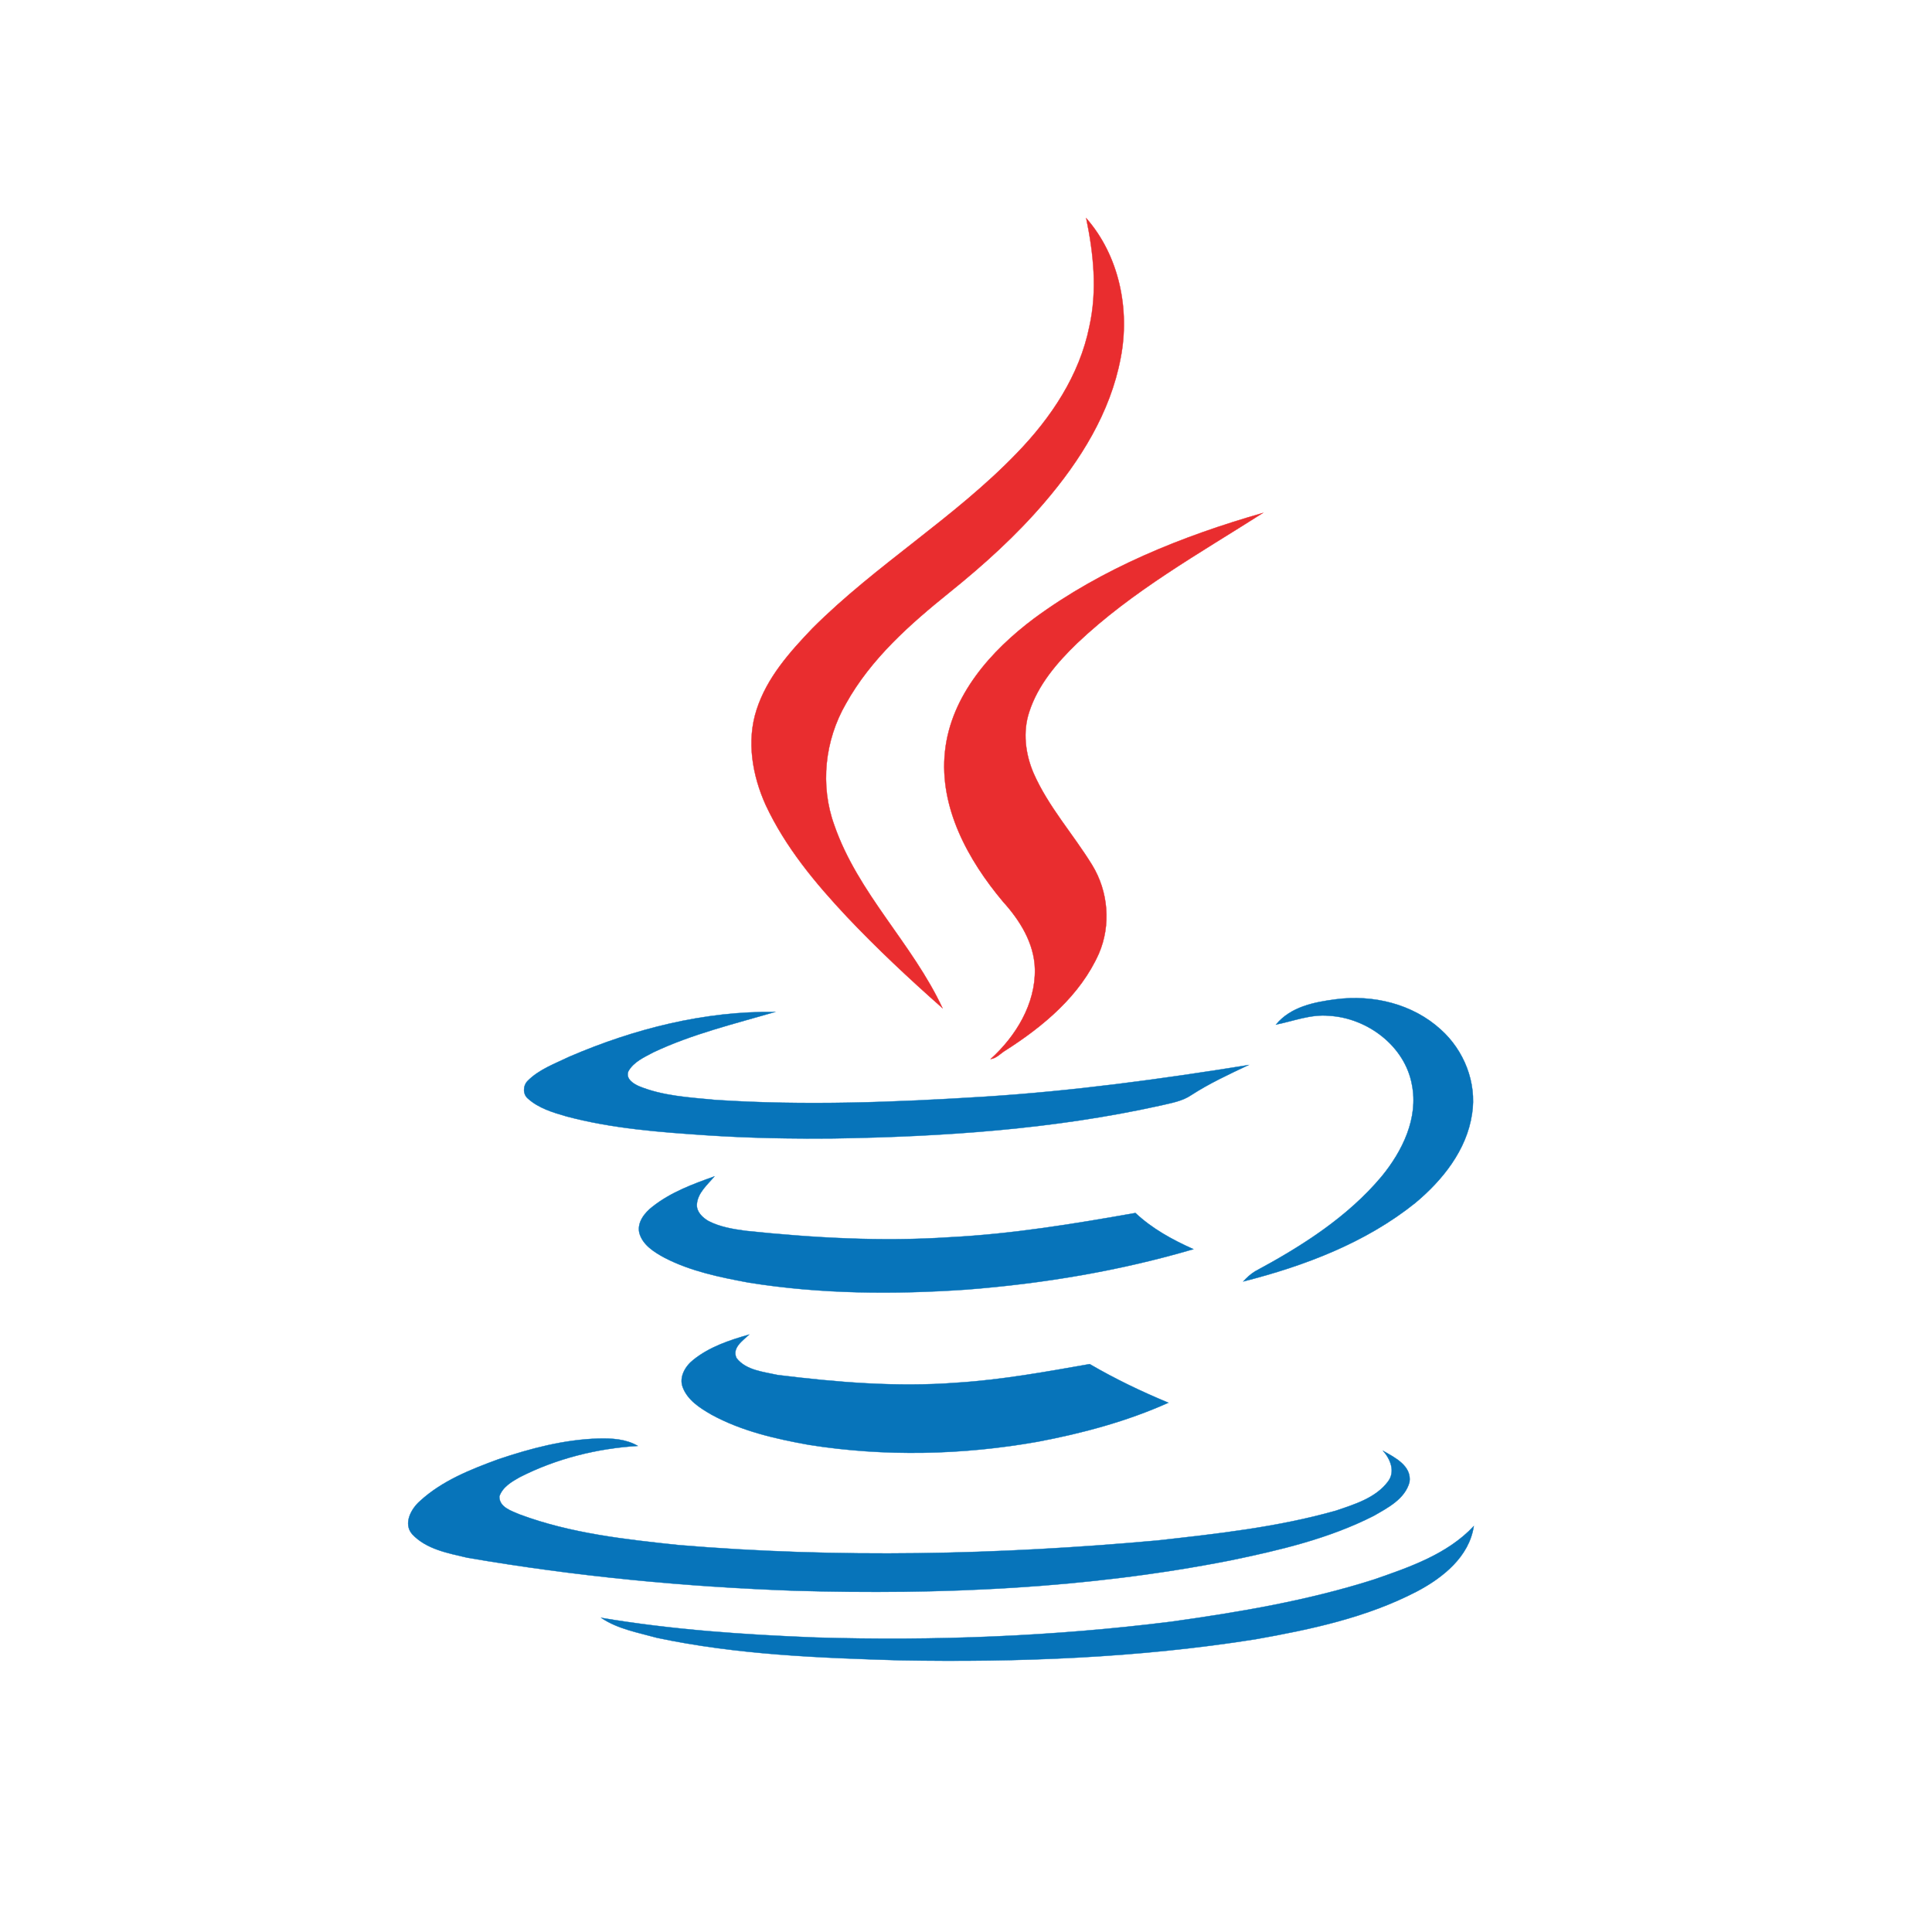
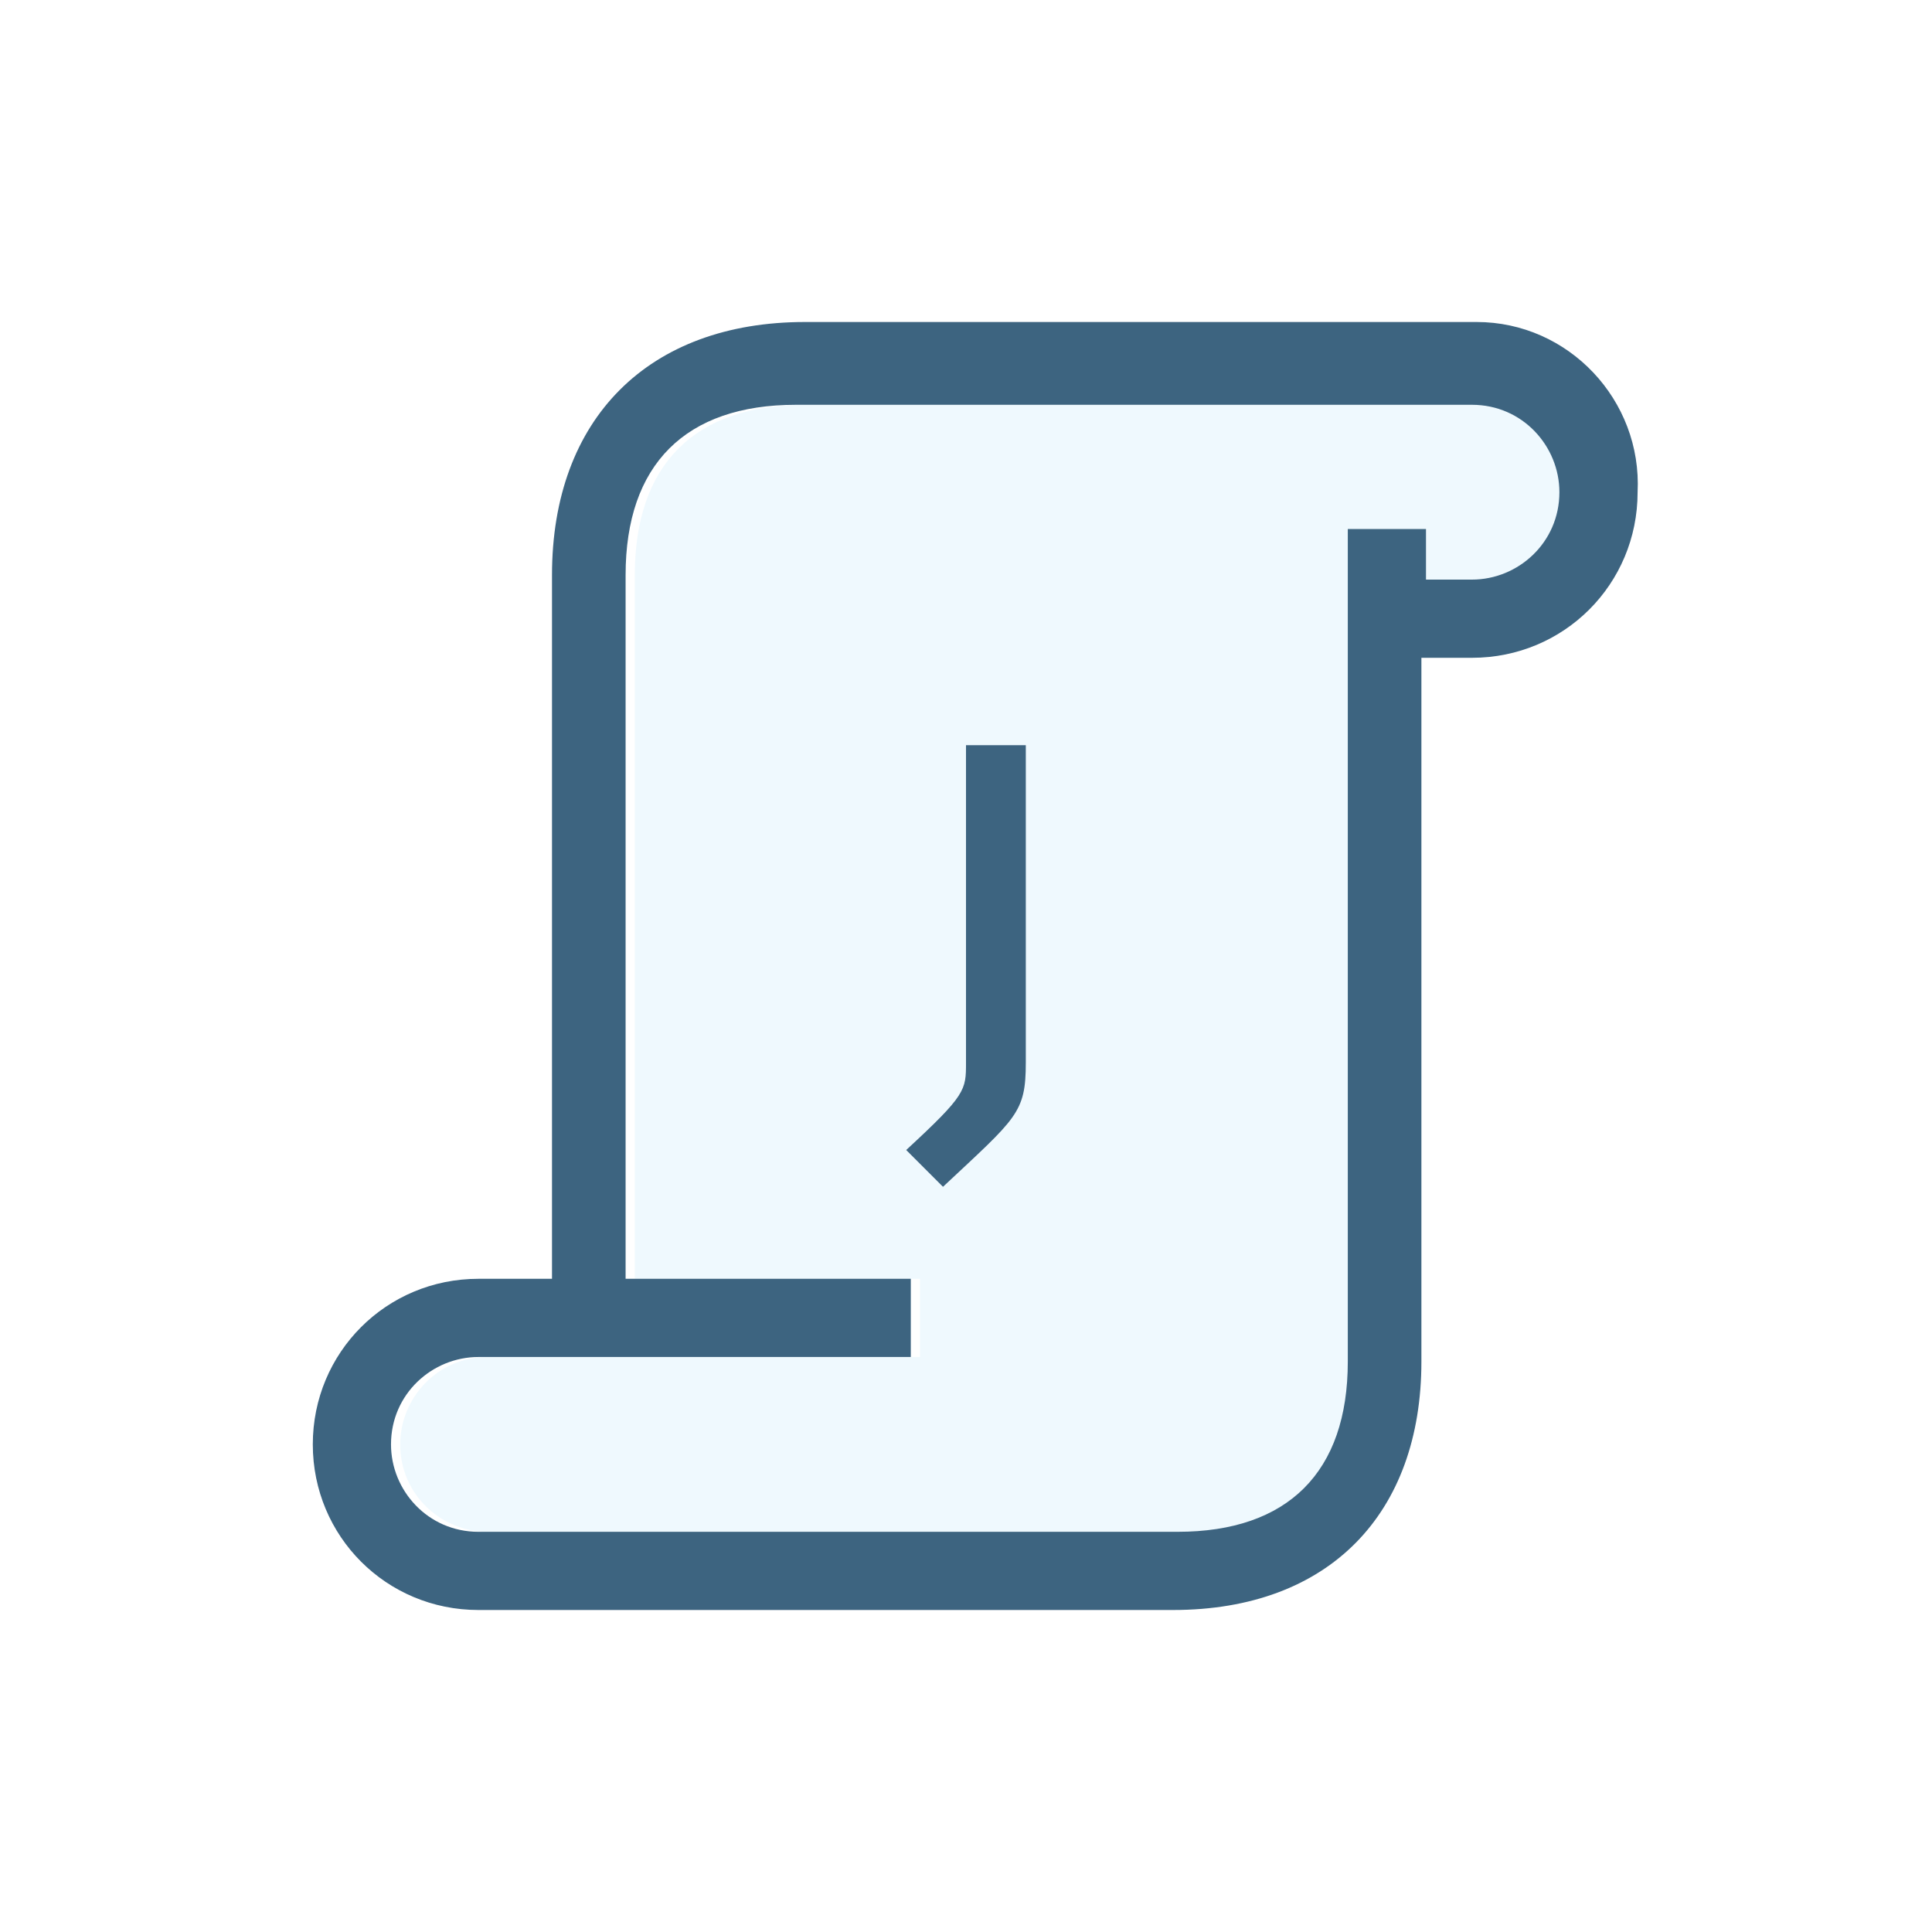
- <svg xmlns="http://www.w3.org/2000/svg" version="1.1" id="Layer_1" x="0px" y="0px" width="42px" height="42px" viewBox="0 0 42 42" enable-background="new 0 0 42 42" xml:space="preserve">
-   <path fill="#E92D2F" stroke="#E92D2F" stroke-width="0.007" stroke-miterlimit="10" d="M23.613,4.742  c0.718,0.817,0.955,1.986,0.749,3.041c-0.222,1.184-0.879,2.231-1.65,3.132c-0.619,0.726-1.329,1.367-2.07,1.963  c-0.863,0.695-1.711,1.444-2.254,2.422c-0.458,0.794-0.565,1.772-0.252,2.636c0.512,1.482,1.704,2.582,2.353,3.98  c-0.718-0.634-1.421-1.291-2.078-1.986c-0.688-0.733-1.337-1.513-1.765-2.429c-0.29-0.642-0.42-1.39-0.199-2.07  c0.222-0.695,0.718-1.253,1.215-1.772c1.383-1.383,3.086-2.399,4.439-3.804c0.749-0.772,1.367-1.696,1.581-2.758  C23.857,6.315,23.773,5.513,23.613,4.742L23.613,4.742z" />
-   <path fill="#E92D2F" stroke="#E92D2F" stroke-width="0.007" stroke-miterlimit="10" d="M22.482,13.443  c1.482-1.092,3.216-1.788,4.973-2.292c-1.39,0.886-2.842,1.696-4.041,2.834c-0.435,0.42-0.848,0.901-1.039,1.49  c-0.145,0.435-0.084,0.917,0.092,1.329c0.321,0.733,0.863,1.329,1.276,2.002c0.351,0.573,0.413,1.306,0.145,1.925  c-0.405,0.909-1.199,1.574-2.024,2.101c-0.107,0.061-0.199,0.176-0.329,0.191c0.55-0.497,0.978-1.199,0.963-1.956  c-0.015-0.565-0.328-1.062-0.695-1.467c-0.756-0.901-1.39-2.047-1.26-3.262C20.671,15.124,21.542,14.146,22.482,13.443  L22.482,13.443z" />
-   <path fill="#0774BA" stroke="#0774BA" stroke-width="0.007" stroke-miterlimit="10" d="M27.738,22.274  c0.321-0.39,0.833-0.489,1.299-0.55c0.81-0.107,1.673,0.099,2.284,0.657c0.504,0.451,0.787,1.154,0.68,1.833  c-0.115,0.787-0.642,1.444-1.238,1.94c-1.077,0.863-2.406,1.367-3.736,1.704c0.076-0.084,0.16-0.161,0.26-0.222  c1.008-0.542,2.009-1.177,2.75-2.063c0.451-0.55,0.802-1.268,0.657-1.994c-0.153-0.84-0.97-1.451-1.803-1.497  C28.494,22.045,28.12,22.198,27.738,22.274L27.738,22.274z" />
-   <path fill="#0774BA" stroke="#0774BA" stroke-width="0.007" stroke-miterlimit="10" d="M12.383,22.969  c1.406-0.604,2.934-0.993,4.469-0.97c-0.894,0.26-1.811,0.481-2.651,0.879c-0.199,0.107-0.428,0.206-0.542,0.413  c-0.061,0.16,0.107,0.267,0.229,0.321c0.519,0.214,1.092,0.244,1.65,0.298c1.956,0.13,3.919,0.053,5.867-0.069  c1.925-0.122,3.835-0.382,5.737-0.688c-0.42,0.199-0.848,0.397-1.238,0.649c-0.199,0.138-0.443,0.176-0.665,0.229  c-2.338,0.519-4.736,0.68-7.12,0.718c-0.924,0.008-1.841-0.008-2.758-0.069c-1.024-0.069-2.055-0.145-3.056-0.413  c-0.29-0.084-0.596-0.176-0.825-0.382c-0.115-0.092-0.115-0.275-0.015-0.382C11.718,23.244,12.069,23.122,12.383,22.969  L12.383,22.969z" />
-   <path fill="#0774BA" stroke="#0774BA" stroke-width="0.007" stroke-miterlimit="10" d="M14.186,26.231  c0.397-0.313,0.871-0.489,1.345-0.657c-0.153,0.183-0.367,0.359-0.382,0.611c-0.008,0.16,0.122,0.283,0.252,0.359  c0.252,0.13,0.535,0.176,0.817,0.214c1.467,0.153,2.949,0.237,4.431,0.138c1.352-0.069,2.697-0.29,4.034-0.527  c0.367,0.344,0.802,0.581,1.261,0.787c-1.612,0.474-3.27,0.749-4.935,0.879c-1.574,0.107-3.17,0.099-4.736-0.153  c-0.619-0.115-1.253-0.244-1.818-0.535c-0.229-0.122-0.489-0.283-0.558-0.55C13.849,26.567,14.017,26.361,14.186,26.231  L14.186,26.231z" />
-   <path fill="#0774BA" stroke="#0774BA" stroke-width="0.007" stroke-miterlimit="10" d="M15.072,29.562  c0.351-0.283,0.787-0.428,1.215-0.55c-0.137,0.13-0.382,0.29-0.275,0.512c0.206,0.267,0.588,0.298,0.894,0.367  c1.291,0.16,2.597,0.267,3.888,0.168c0.978-0.061,1.94-0.237,2.895-0.405c0.55,0.321,1.123,0.596,1.711,0.84  c-0.901,0.405-1.872,0.665-2.842,0.848c-1.635,0.29-3.323,0.328-4.966,0.069c-0.726-0.13-1.467-0.298-2.124-0.657  c-0.252-0.145-0.519-0.313-0.626-0.596C14.758,29.936,14.896,29.7,15.072,29.562L15.072,29.562z" />
-   <path fill="#0774BA" stroke="#0774BA" stroke-width="0.007" stroke-miterlimit="10" d="M10.832,31.724  c0.703-0.237,1.429-0.428,2.17-0.451c0.298-0.008,0.604,0.008,0.863,0.16c-0.886,0.054-1.772,0.275-2.567,0.68  c-0.176,0.099-0.374,0.214-0.443,0.42c0,0.237,0.267,0.313,0.443,0.39c1.108,0.413,2.292,0.542,3.453,0.665  c3.461,0.29,6.944,0.214,10.405-0.099c1.306-0.145,2.62-0.29,3.888-0.649c0.405-0.138,0.863-0.275,1.131-0.634  c0.161-0.214,0.054-0.481-0.107-0.665c0.26,0.145,0.626,0.329,0.573,0.68c-0.099,0.367-0.474,0.558-0.779,0.733  c-0.978,0.497-2.055,0.749-3.125,0.97c-3.109,0.611-6.295,0.749-9.458,0.657c-2.384-0.084-4.767-0.313-7.12-0.718  c-0.42-0.099-0.894-0.183-1.199-0.512c-0.199-0.229-0.023-0.55,0.168-0.718C9.61,32.19,10.228,31.946,10.832,31.724L10.832,31.724z" />
-   <path fill="#0774BA" stroke="#0774BA" stroke-width="0.007" stroke-miterlimit="10" d="M29.869,34.337  c0.772-0.267,1.597-0.55,2.17-1.161c-0.099,0.665-0.672,1.123-1.238,1.421c-1.085,0.565-2.299,0.825-3.507,1.039  c-2.552,0.405-5.141,0.504-7.731,0.458c-1.765-0.053-3.545-0.122-5.279-0.489c-0.413-0.115-0.856-0.191-1.215-0.435  c1.543,0.26,3.109,0.367,4.675,0.428c2.574,0.076,5.157-0.023,7.716-0.344C26.943,35.047,28.433,34.795,29.869,34.337L29.869,34.337  z" />
+ <svg xmlns="http://www.w3.org/2000/svg" version="1.1" id="Layer_1" x="0px" y="0px" viewBox="0 0 42 42" enable-background="new 0 0 42 42" xml:space="preserve">
+   <g>
+     <g>
+       <g>
+         <path fill="#EFF9FE" d="M34,10.7c0-1.1-0.9-1.9-1.9-1.9H17.5c-2.4,0-3.7,1.3-3.7,3.7v15.3h6.2v1.7h-9.4c-1.1,0-1.9,0.9-1.9,1.9     c0,1.1,0.9,1.9,1.9,1.9h15.1c2.4,0,3.7-1.3,3.7-3.7V11.5H31v1.1h1.1C33.2,12.6,34,11.7,34,10.7z" />
+         <path fill="#3D6480" d="M32.1,7H17.5C14.1,7,12,9.1,12,12.5v15.3h-1.6c-2,0-3.6,1.6-3.6,3.6c0,2,1.6,3.6,3.6,3.6h15.1     c3.4,0,5.4-2.1,5.4-5.4V14.3h1.1c2,0,3.6-1.6,3.6-3.6C35.7,8.7,34.1,7,32.1,7z M31,12.6v-1.1h-1.7v18.1c0,2.4-1.3,3.7-3.7,3.7     H10.4c-1.1,0-1.9-0.9-1.9-1.9c0-1.1,0.9-1.9,1.9-1.9h9.4v-1.7h-6.2V12.5c0-2.4,1.3-3.7,3.7-3.7h14.7c1.1,0,1.9,0.9,1.9,1.9     c0,1.1-0.9,1.9-1.9,1.9H31z" />
+       </g>
+     </g>
+     <g>
+       <path fill="#3D6480" d="M22.3,16.2v6.9c0,1.1-0.2,1.2-1.8,2.7L19.7,25c1.3-1.2,1.3-1.3,1.3-1.9v-6.9H22.3z" />
+     </g>
+   </g>
</svg>
